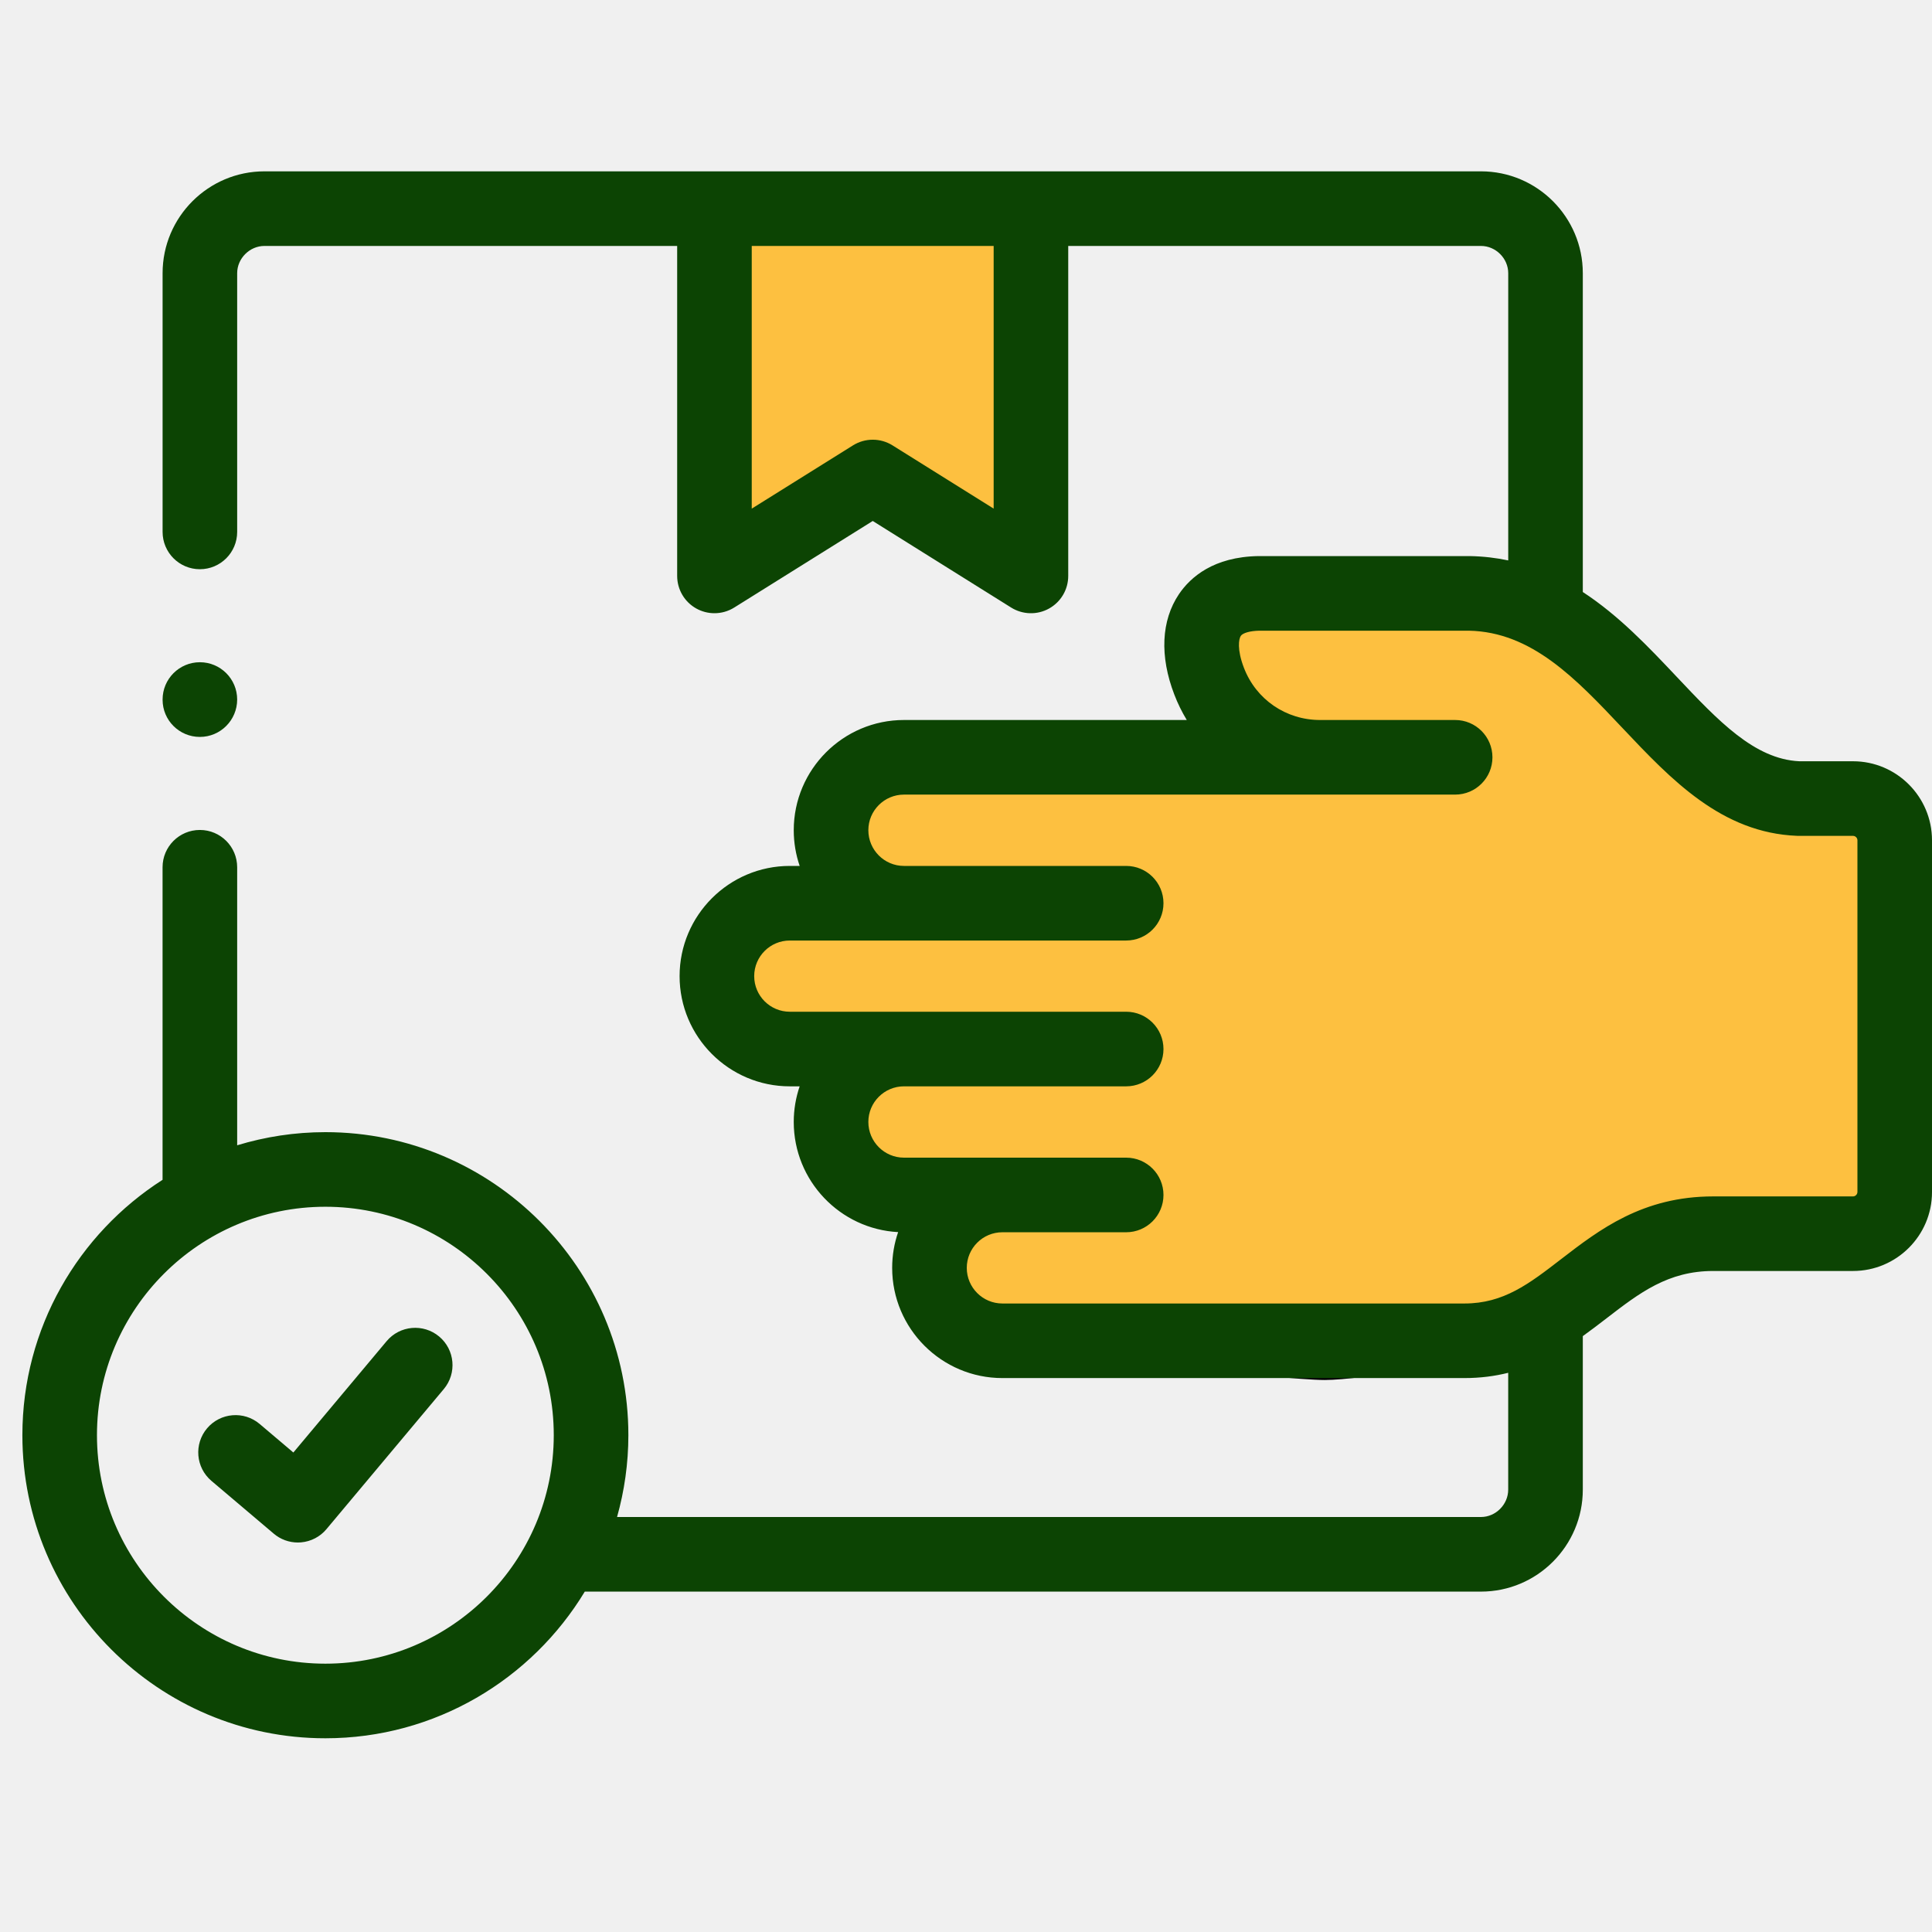
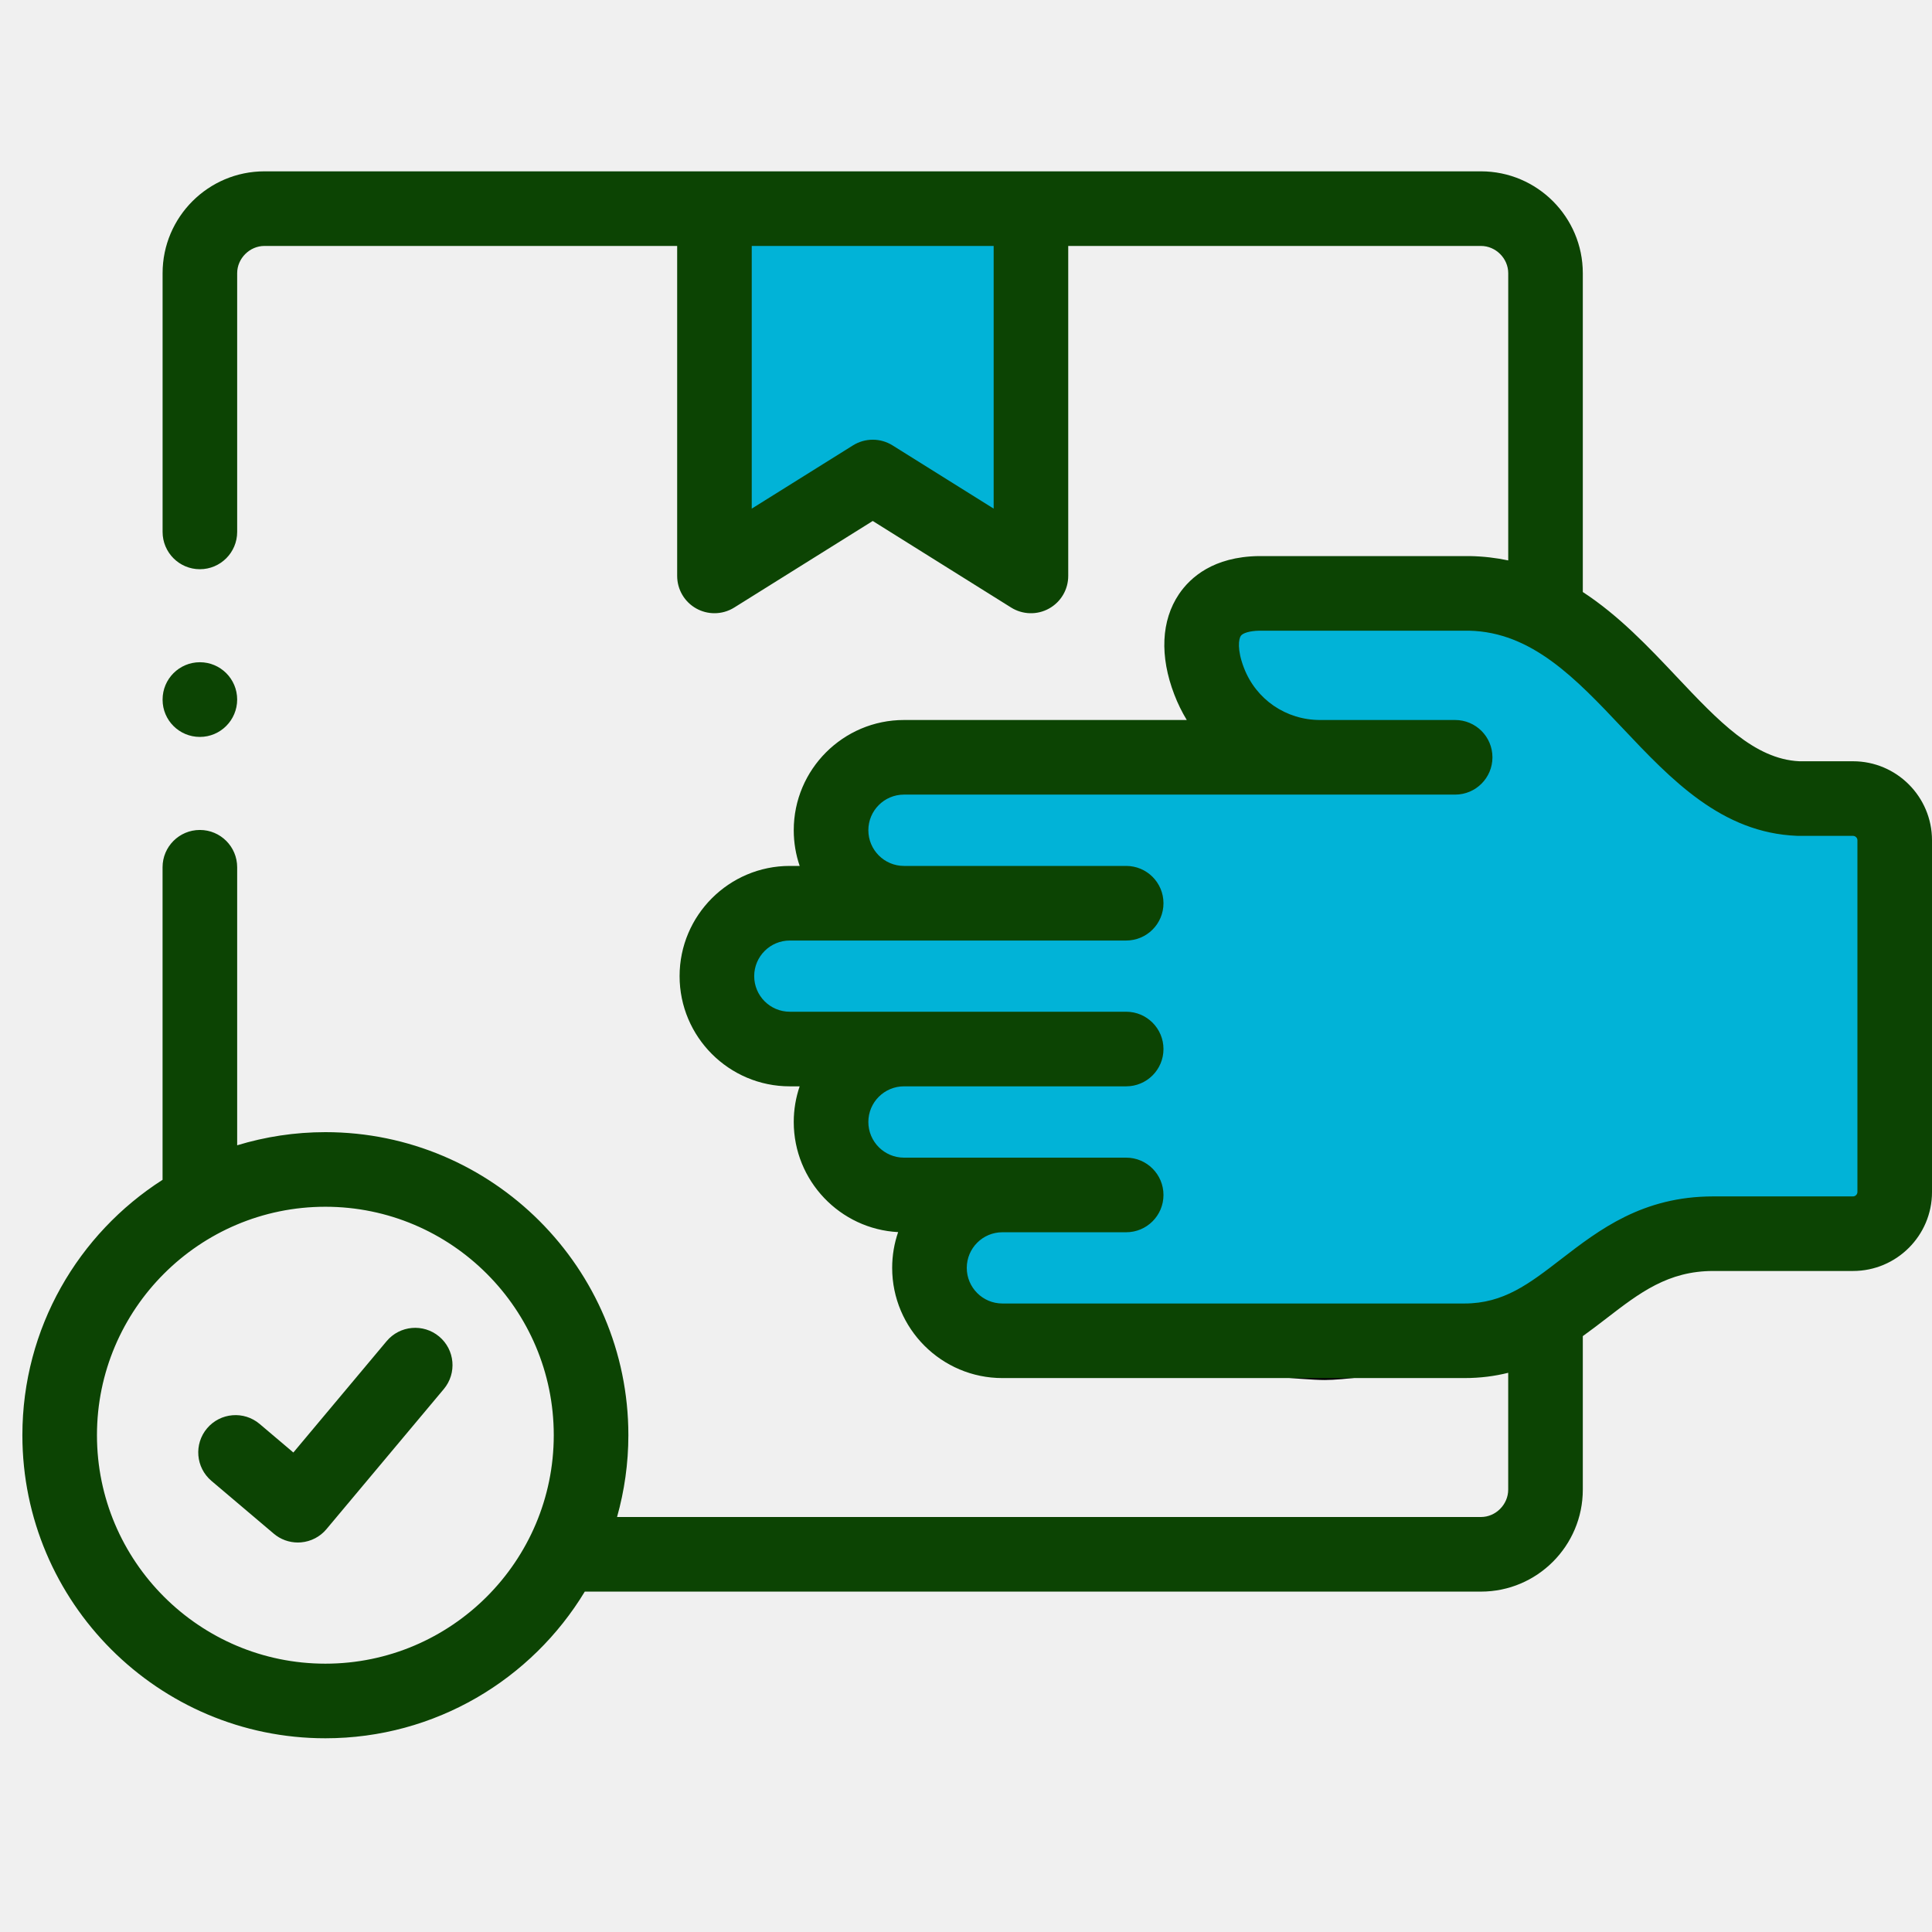
<svg xmlns="http://www.w3.org/2000/svg" width="70" height="70" viewBox="0 0 70 70" fill="none">
  <g clip-path="url(#clip0)">
    <path d="M15.912 48.425C15.339 47.946 14.487 48.021 14.008 48.593L10.629 52.627L9.408 51.593C8.838 51.11 7.986 51.181 7.503 51.75C7.021 52.32 7.091 53.172 7.661 53.655L9.919 55.568C10.164 55.776 10.474 55.888 10.792 55.888C10.831 55.888 10.869 55.886 10.908 55.883C11.266 55.852 11.598 55.68 11.828 55.404L16.08 50.328C16.559 49.756 16.484 48.904 15.912 48.425Z" fill="#0c4403" />
-     <path d="M44 22V26C44 26.5 42 28 41.5 28H32.5C31.667 27.833 30 27.8 30 29V32.5L28 33C27.5 33.333 26.5 34.1 26.5 34.5C26.5 35 26 36 26.5 36.5C27 37 28 37.5 28.5 38C29 38.5 30 38 30 38.5V40.5C30 40.9 30.333 42 30.5 42.5C30.833 42.833 31.6 43.5 32 43.5C32.4 43.5 33.167 43.833 33.5 44V45.5C33.5 45.9 34.167 47 34.5 47.5C35 47.833 36.2 48.5 37 48.5C38 48.5 46.5 49.5 48 49.5C49.2 49.5 53.167 48.833 55 48.5L58.5 46L63.5 45H66.5L68.5 44V41.5L69 31L68 29H64.5C64.1 29 62.333 27.667 61.5 27C60.833 26.5 59.5 25.4 59.5 25C59.5 24.6 56.5 23.167 55 22.5L53 22H48H45.5H44Z" fill="#FDC040" />
-     <path d="M26 8V20L30 18.5L31.5 17.5L36.5 20L38 18.5L37.5 9L36 8H31H26Z" fill="#FDC040" />
+     <path d="M44 22V26C44 26.5 42 28 41.5 28H32.5C31.667 27.833 30 27.8 30 29V32.5L28 33C27.5 33.333 26.5 34.1 26.5 34.5C26.5 35 26 36 26.5 36.5C27 37 28 37.5 28.5 38C29 38.5 30 38 30 38.5V40.5C30 40.9 30.333 42 30.5 42.5C30.833 42.833 31.6 43.5 32 43.5C32.4 43.5 33.167 43.833 33.5 44V45.5C33.5 45.9 34.167 47 34.5 47.5C35 47.833 36.2 48.5 37 48.5C38 48.5 46.5 49.5 48 49.5C49.2 49.5 53.167 48.833 55 48.5L58.5 46L63.5 45H66.5L68.5 44V41.5L69 31L68 29H64.5C64.1 29 62.333 27.667 61.5 27C60.833 26.5 59.5 25.4 59.5 25C59.5 24.6 56.5 23.167 55 22.5L53 22H48H45.5H44Z" fill="#01b3d7" />
+     <path d="M26 8V20L30 18.5L31.5 17.5L36.5 20L38 18.5L37.5 9L36 8H31H26Z" fill="#01b3d7" />
    <path d="M44 22C44 23.167 44 25.6 44 26M44 22V26M44 22H45.5M44 26C44 26.5 42 28 41.5 28M41.5 28C41.1 28 35.333 28 32.5 28M41.5 28H32.5M32.5 28C31.667 27.833 30 27.8 30 29M30 29C30 30.2 30 31.833 30 32.5M30 29V32.5M30 32.5L28 33C27.5 33.333 26.5 34.1 26.5 34.5C26.5 35 26 36 26.5 36.5C27 37 28 37.5 28.5 38C29 38.5 30 38 30 38.5M30 38.5C30 39 30 40 30 40.5M30 38.5V40.5M30 40.5C30 40.9 30.333 42 30.5 42.5C30.833 42.833 31.6 43.5 32 43.5C32.4 43.5 33.167 43.833 33.5 44M33.5 44C33.5 44.333 33.5 45.1 33.5 45.5M33.5 44V45.5M33.5 45.5C33.5 45.9 34.167 47 34.5 47.5C35 47.833 36.2 48.5 37 48.5C38 48.5 46.5 49.5 48 49.5C49.2 49.5 53.167 48.833 55 48.5L58.5 46L63.5 45H66.5L68.5 44V41.5L69 31L68 29M68 29C67 29 64.9 29 64.5 29M68 29H64.5M64.5 29C64.1 29 62.333 27.667 61.5 27C60.833 26.5 59.5 25.4 59.5 25C59.5 24.6 56.5 23.167 55 22.5L53 22H48H45.5M45.5 22H43.5M26 8C26 8.4 26 16.167 26 20M26 8H31H36L37.5 9L38 18.5L36.5 20L31.5 17.5L30 18.5L26 20M26 8V20" stroke="black" stroke-linecap="round" stroke-linejoin="round" />
    <path d="M67.138 27.582H65.196C63.569 27.507 62.261 26.122 60.747 24.518C59.736 23.447 58.653 22.3 57.348 21.45V9.898C57.348 7.864 55.693 6.208 53.658 6.208H9.581C7.546 6.208 5.891 7.864 5.891 9.898V19.272C5.891 20.019 6.496 20.624 7.242 20.624C7.988 20.624 8.593 20.019 8.593 19.272V9.898C8.593 9.363 9.046 8.911 9.581 8.911H24.535V20.867C24.535 21.358 24.801 21.811 25.231 22.049C25.435 22.162 25.66 22.218 25.886 22.218C26.135 22.218 26.383 22.15 26.602 22.013L31.621 18.876L36.636 22.013C37.053 22.273 37.578 22.288 38.008 22.049C38.438 21.811 38.704 21.359 38.704 20.867V8.911H53.658C54.194 8.911 54.646 9.363 54.646 9.898V20.305C54.206 20.212 53.745 20.157 53.257 20.148C53.249 20.148 53.241 20.148 53.233 20.148H49.809H47.15H45.619C45.612 20.148 45.605 20.148 45.598 20.148C43.969 20.174 43.132 20.912 42.716 21.527C42.072 22.482 42.012 23.775 42.548 25.166C42.672 25.491 42.824 25.798 42.999 26.087H32.752C30.551 26.087 28.759 27.878 28.759 30.08C28.759 30.533 28.835 30.968 28.974 31.374H28.616C26.414 31.374 24.623 33.165 24.623 35.367C24.623 37.569 26.414 39.36 28.616 39.36H28.973C28.835 39.765 28.759 40.199 28.759 40.65C28.759 42.783 30.437 44.531 32.541 44.642C32.401 45.048 32.325 45.484 32.325 45.937C32.325 48.139 34.116 49.93 36.318 49.93H53.06C53.637 49.93 54.161 49.86 54.645 49.739V53.973C54.645 54.511 54.193 54.964 53.658 54.964H22.357C22.622 54.02 22.767 53.026 22.767 51.999C22.767 45.945 17.842 41.02 11.789 41.02C10.677 41.02 9.605 41.188 8.593 41.496V31.422C8.593 30.676 7.988 30.071 7.242 30.071C6.495 30.071 5.89 30.676 5.89 31.422V42.747C2.839 44.699 0.811 48.115 0.811 51.999C0.811 58.054 5.736 62.981 11.789 62.981C15.77 62.981 19.263 60.849 21.188 57.667H53.658C55.693 57.667 57.348 56.01 57.348 53.973V48.41C57.647 48.196 57.932 47.977 58.209 47.764C59.402 46.845 60.433 46.05 62.074 46.05H67.138C68.716 46.05 70 44.768 70 43.192V30.445C70 28.866 68.716 27.582 67.138 27.582ZM36.002 18.428L32.338 16.137C31.9 15.863 31.344 15.863 30.905 16.137L27.237 18.429V8.911H36.002V18.428ZM11.789 60.278C7.226 60.278 3.513 56.564 3.513 51.999C3.513 47.436 7.226 43.723 11.789 43.723C16.352 43.723 20.064 47.436 20.064 51.999C20.064 56.564 16.352 60.278 11.789 60.278ZM67.297 43.192C67.297 43.275 67.223 43.348 67.138 43.348H62.074C59.512 43.348 57.943 44.557 56.559 45.623C55.396 46.52 54.477 47.228 53.06 47.228H36.318C35.606 47.228 35.028 46.649 35.028 45.938C35.028 45.226 35.606 44.647 36.318 44.647H40.803C41.55 44.647 42.155 44.042 42.155 43.296C42.155 42.55 41.55 41.944 40.803 41.944H32.752C32.041 41.944 31.462 41.364 31.462 40.65C31.462 39.939 32.041 39.36 32.752 39.36H40.803C41.55 39.36 42.155 38.755 42.155 38.009C42.155 37.263 41.55 36.657 40.803 36.657H28.616C27.904 36.657 27.326 36.079 27.326 35.367C27.326 34.656 27.904 34.077 28.616 34.077H40.803C41.55 34.077 42.155 33.472 42.155 32.726C42.155 31.979 41.55 31.374 40.803 31.374H32.752C32.041 31.374 31.462 30.794 31.462 30.08C31.462 29.369 32.041 28.79 32.752 28.79H47.831H50.764H52.723C53.469 28.79 54.074 28.185 54.074 27.439C54.074 26.692 53.469 26.087 52.723 26.087H50.764H47.831C46.595 26.087 45.511 25.346 45.07 24.197C44.813 23.529 44.883 23.148 44.956 23.04C45.03 22.931 45.294 22.858 45.63 22.851H49.809H53.22C55.499 22.897 57.094 24.586 58.782 26.374C60.549 28.245 62.375 30.179 65.116 30.284C65.133 30.285 65.15 30.285 65.168 30.285H67.138C67.225 30.285 67.298 30.358 67.298 30.444V43.192H67.297Z" fill="#0c4403" />
    <path d="M7.242 26.7C7.988 26.7 8.593 26.092 8.593 25.345C8.593 24.599 7.988 23.994 7.242 23.994C6.496 23.994 5.891 24.599 5.891 25.345V25.353C5.891 26.099 6.496 26.7 7.242 26.7Z" fill="#0c4403" />
  </g>
  <defs>
    <clipPath id="clip0">
      <rect width="69.189" height="69.189" fill="white" transform="translate(0.810791)" />
    </clipPath>
  </defs>
</svg>
